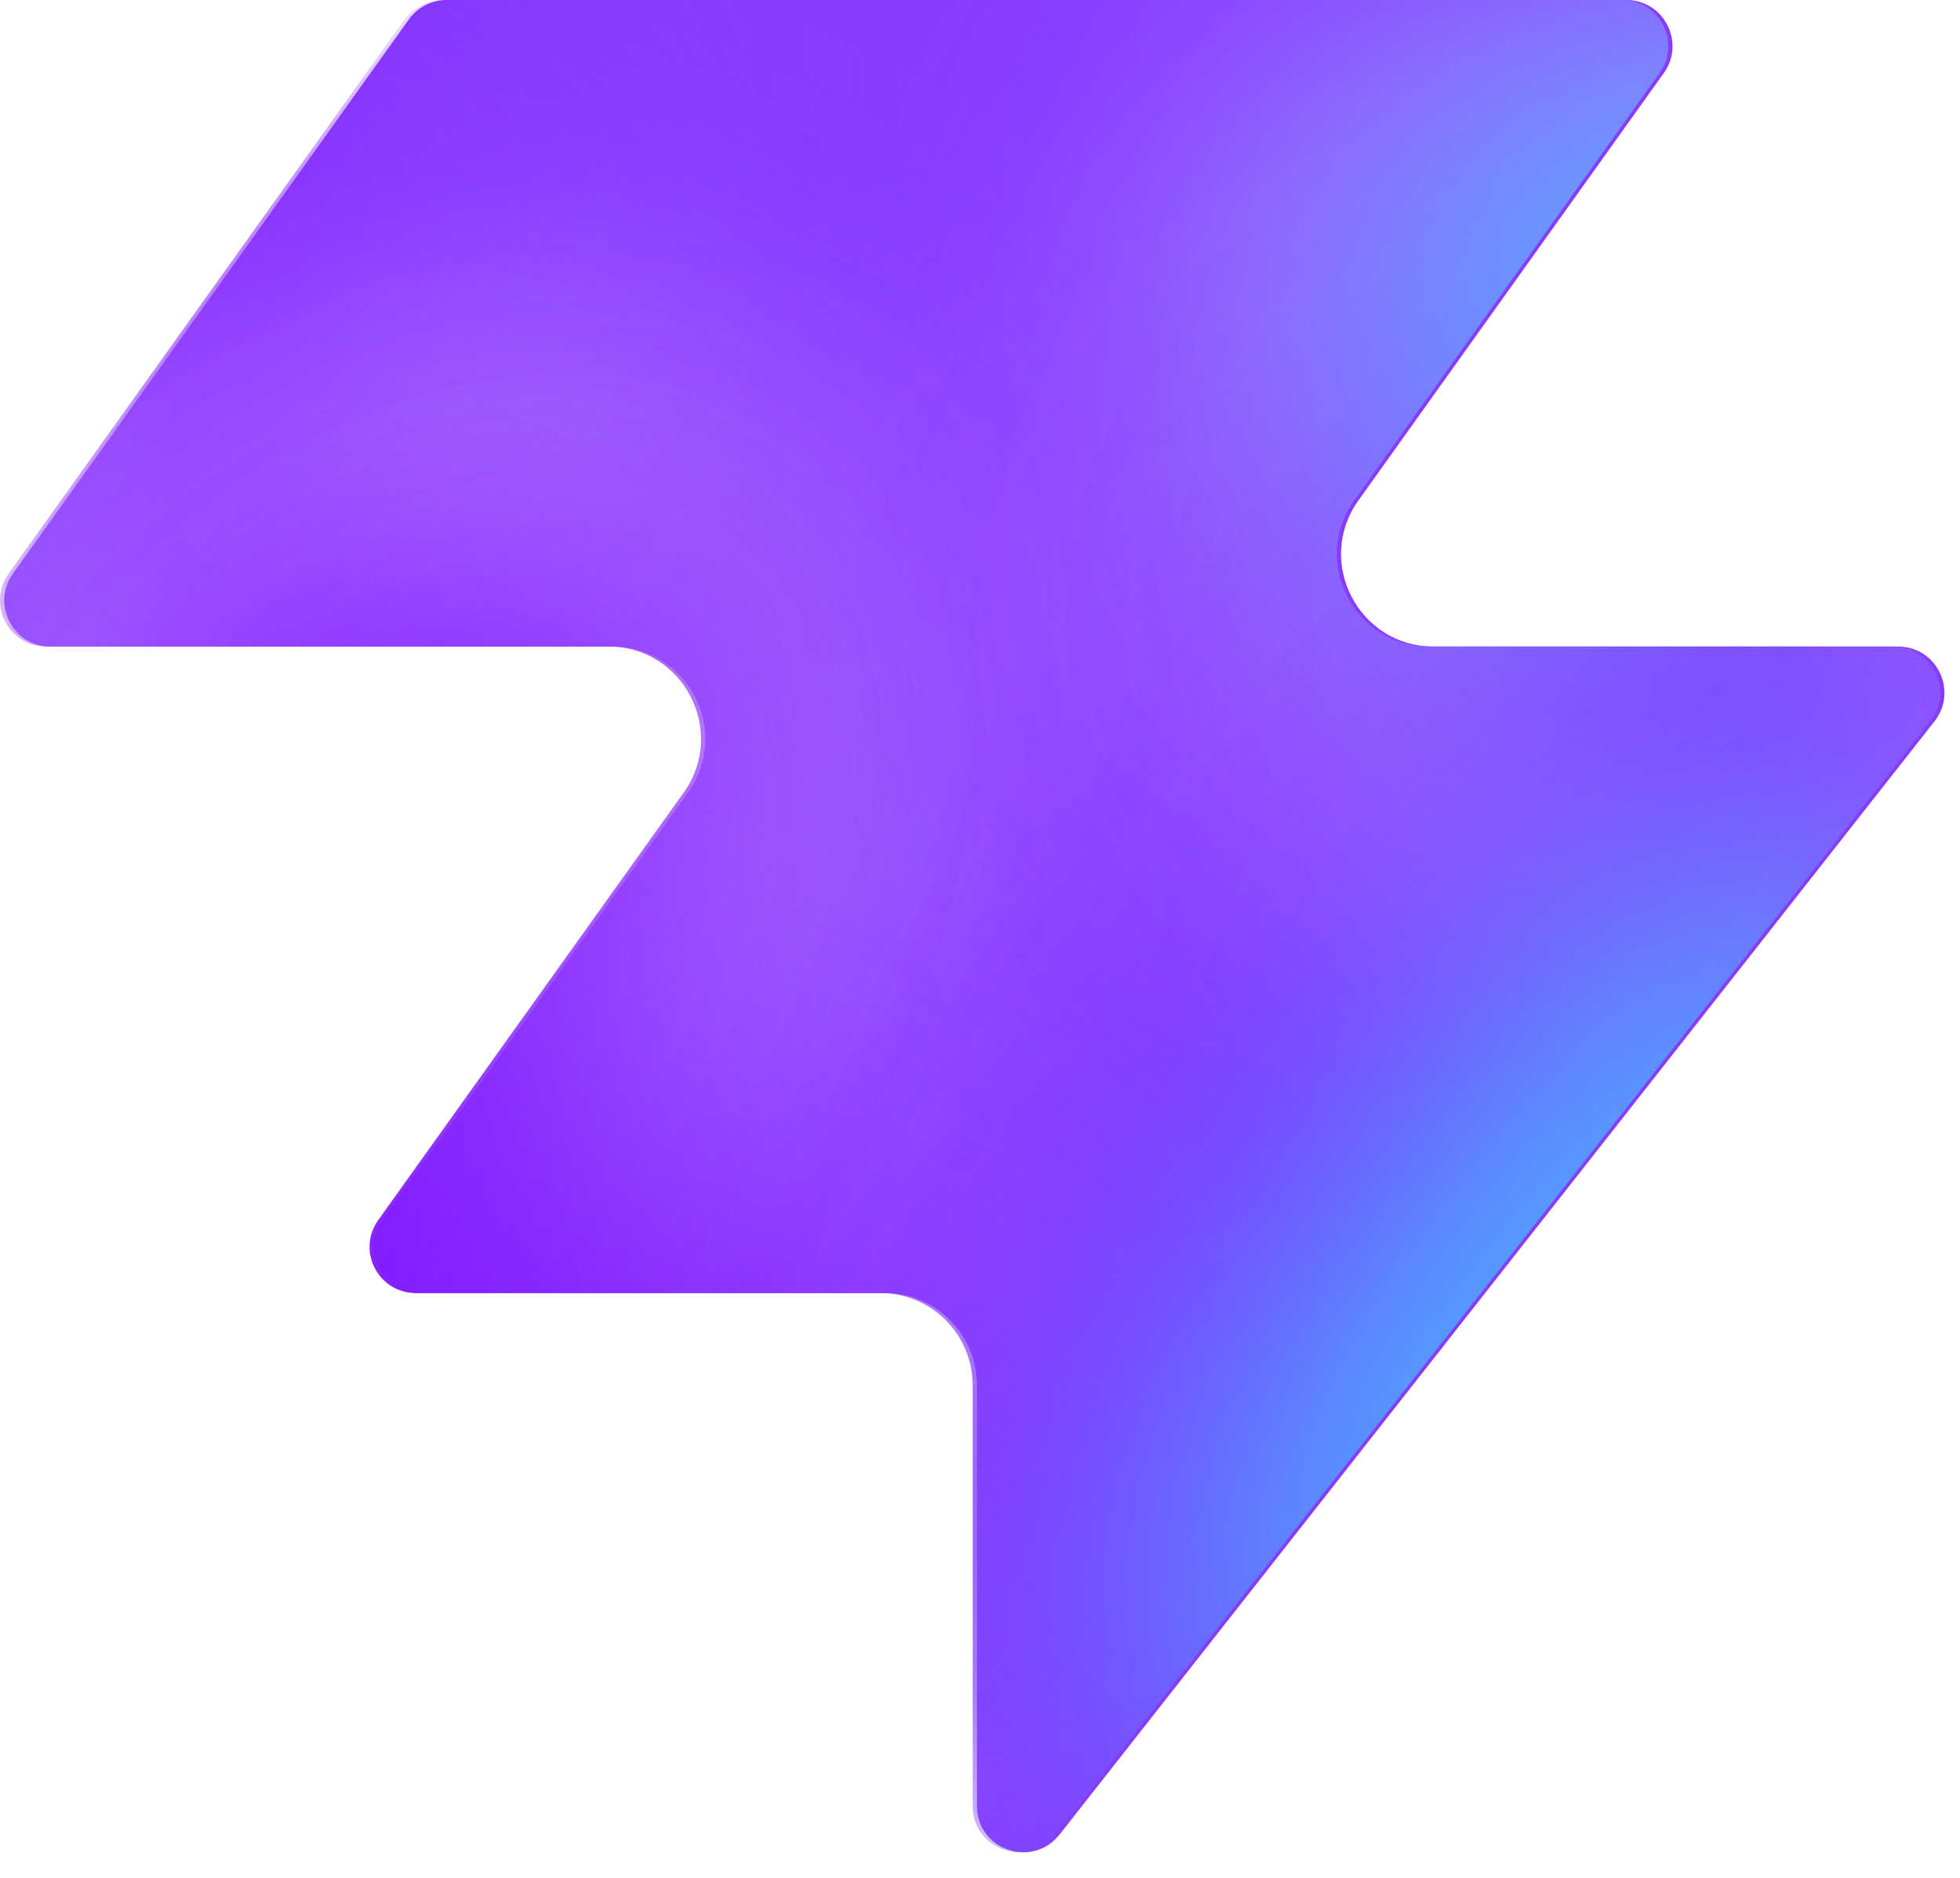
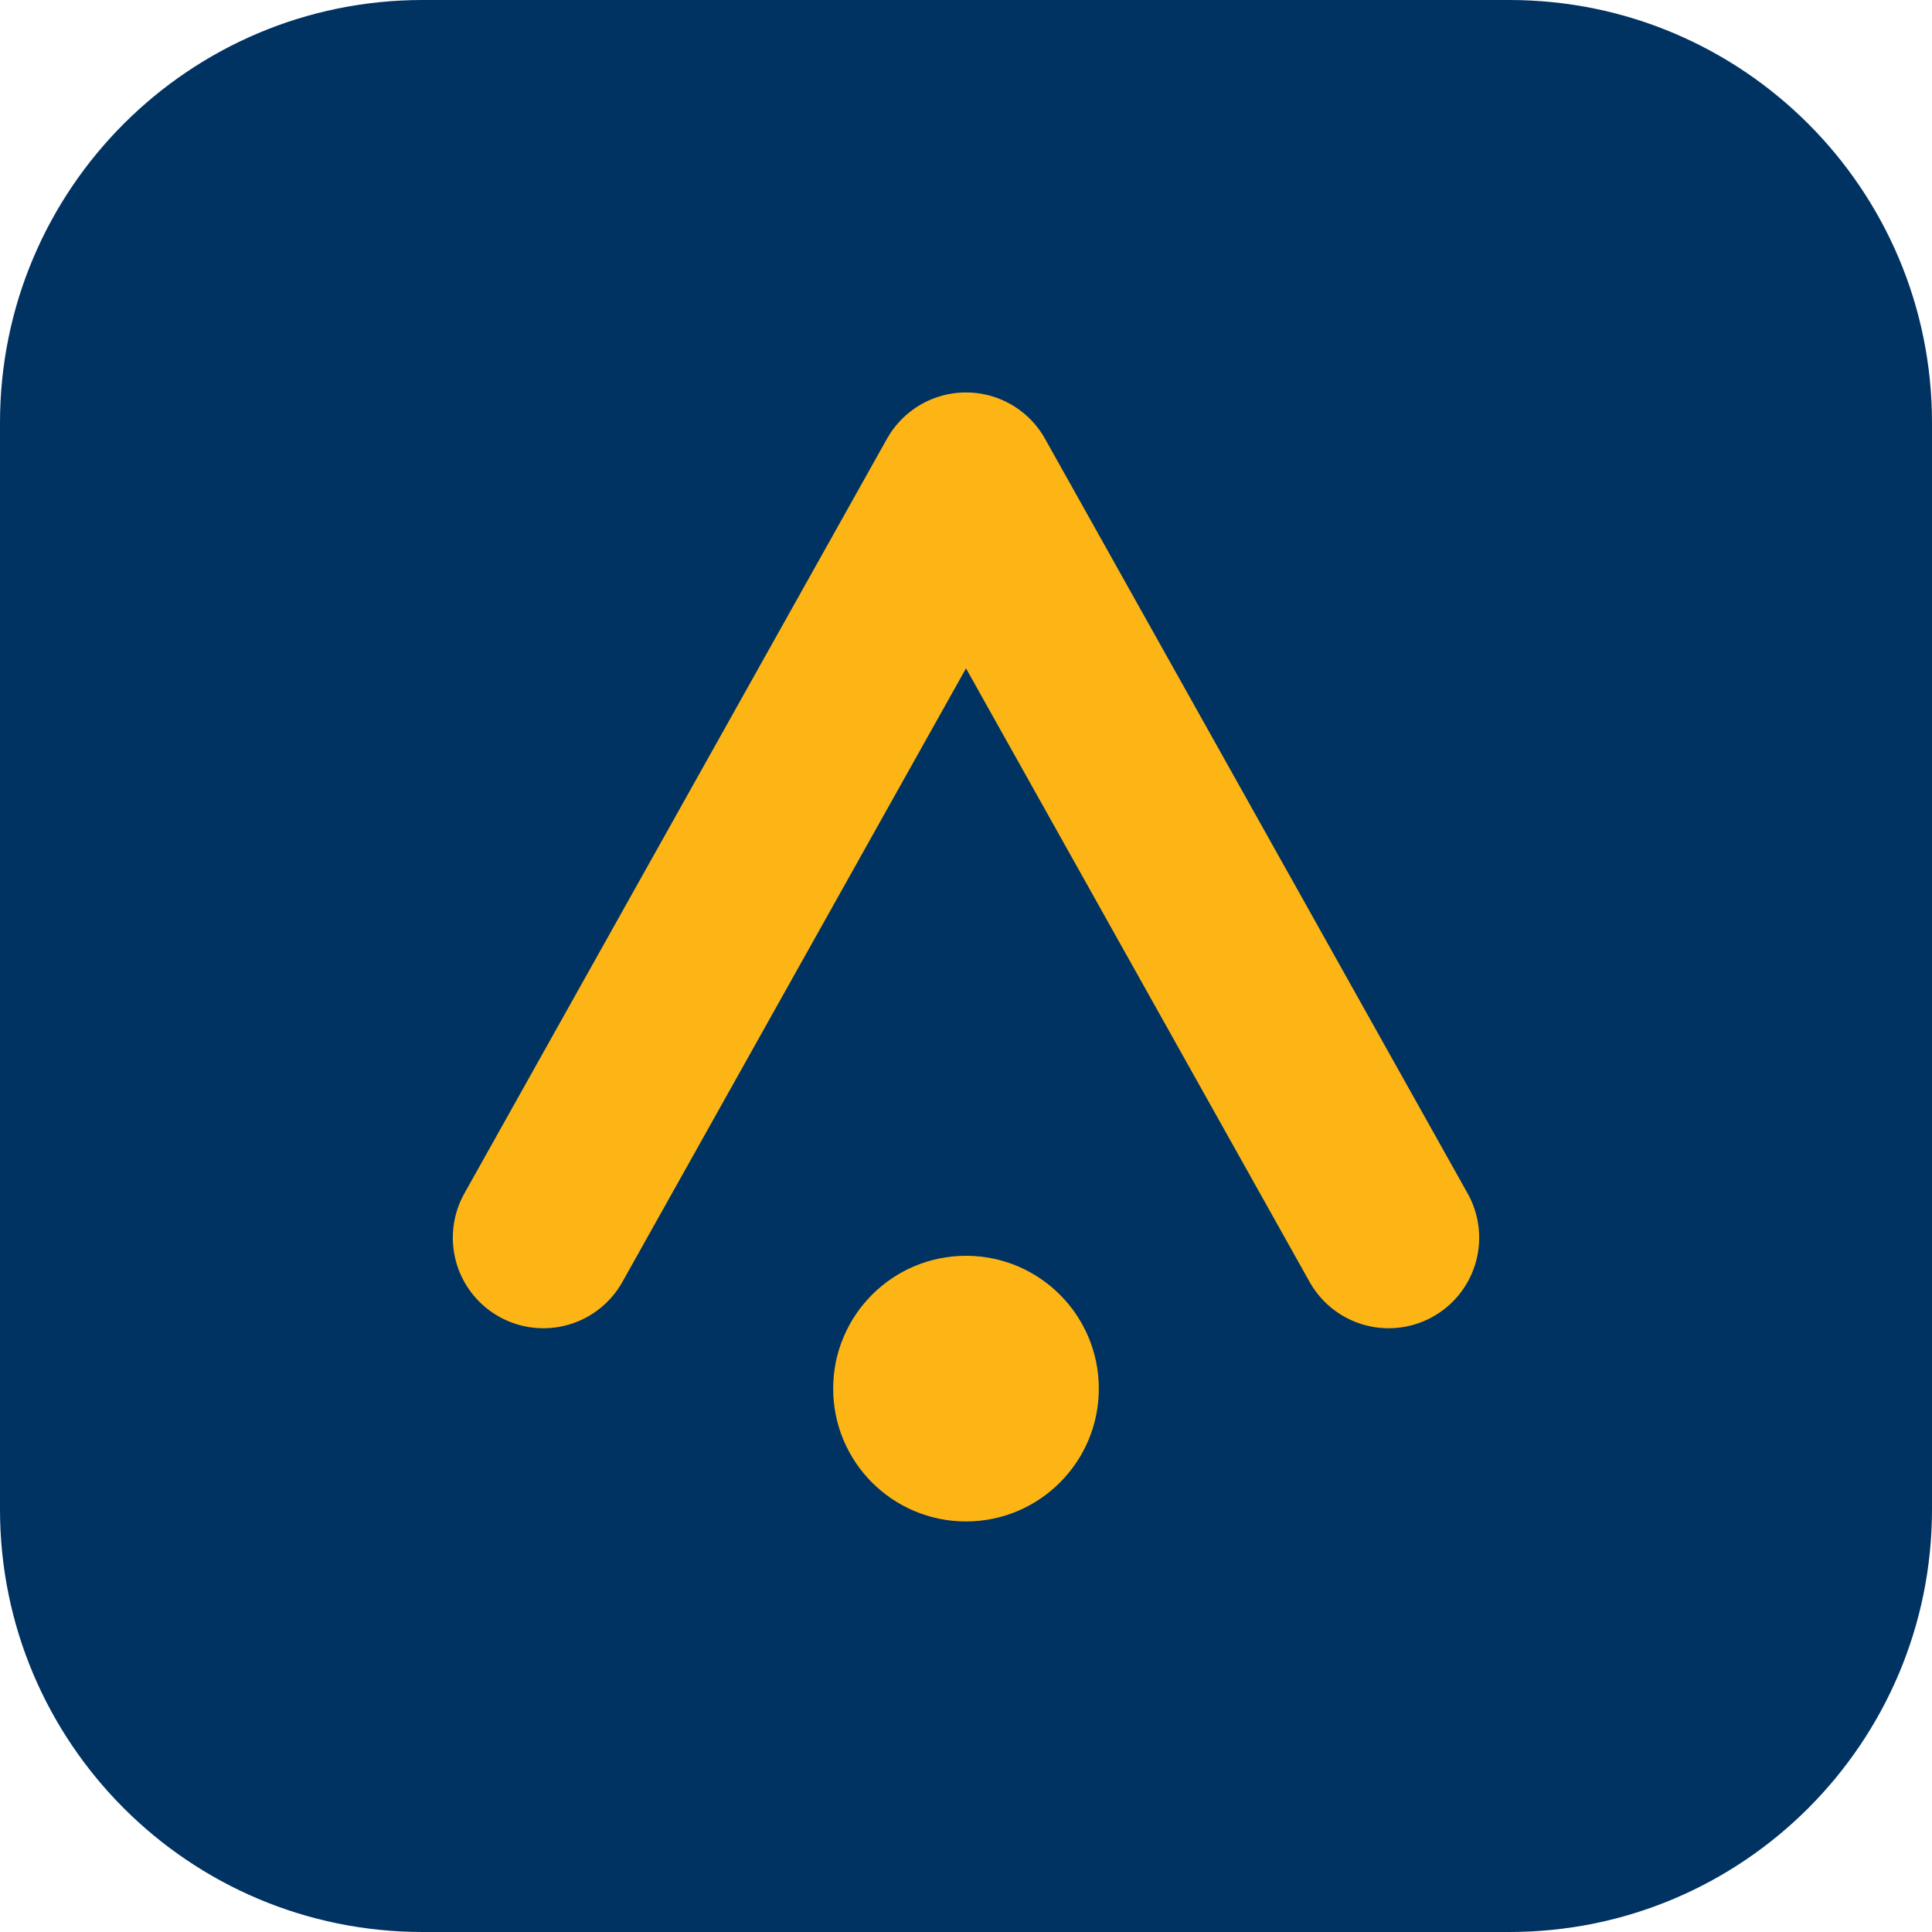
- <svg xmlns="http://www.w3.org/2000/svg" width="48" height="46" fill="none" viewBox="0 0 48 46">
-   <path fill="#863bff" d="M25.946 44.938c-.664.845-2.021.375-2.021-.698V33.937a2.26 2.26 0 0 0-2.262-2.262H10.287c-.92 0-1.456-1.04-.92-1.788l7.48-10.471c1.07-1.497 0-3.578-1.842-3.578H1.237c-.92 0-1.456-1.04-.92-1.788L10.013.474c.214-.297.556-.474.92-.474h28.894c.92 0 1.456 1.04.92 1.788l-7.48 10.471c-1.07 1.498 0 3.579 1.842 3.579h11.377c.943 0 1.473 1.088.89 1.83L25.947 44.94z" style="fill:#863bff;fill:color(display-p3 .525 .23 1);fill-opacity:1" />
-   <mask id="a" width="48" height="46" x="0" y="0" maskUnits="userSpaceOnUse" style="mask-type:alpha">
-     <path fill="#000" d="M25.842 44.938c-.664.844-2.021.375-2.021-.698V33.937a2.26 2.26 0 0 0-2.262-2.262H10.183c-.92 0-1.456-1.04-.92-1.788l7.48-10.471c1.07-1.498 0-3.579-1.842-3.579H1.133c-.92 0-1.456-1.04-.92-1.787L9.91.473c.214-.297.556-.474.92-.474h28.894c.92 0 1.456 1.04.92 1.788l-7.48 10.471c-1.07 1.498 0 3.578 1.842 3.578h11.377c.943 0 1.473 1.088.89 1.832L25.843 44.94z" style="fill:#000;fill-opacity:1" />
-   </mask>
-   <g mask="url(#a)">
-     <g filter="url(#b)">
-       <ellipse cx="5.508" cy="14.704" fill="#ede6ff" rx="5.508" ry="14.704" style="fill:#ede6ff;fill:color(display-p3 .927 .903 1);fill-opacity:1" transform="matrix(.00324 1 1 -.00324 -4.47 31.516)" />
-     </g>
-     <g filter="url(#c)">
-       <ellipse cx="10.399" cy="29.851" fill="#ede6ff" rx="10.399" ry="29.851" style="fill:#ede6ff;fill:color(display-p3 .927 .903 1);fill-opacity:1" transform="matrix(.00324 1 1 -.00324 -39.328 7.883)" />
-     </g>
-     <g filter="url(#d)">
-       <ellipse cx="5.508" cy="30.487" fill="#7e14ff" rx="5.508" ry="30.487" style="fill:#7e14ff;fill:color(display-p3 .492 .077 1);fill-opacity:1" transform="rotate(89.814 -25.913 -14.639)scale(1 -1)" />
-     </g>
-     <g filter="url(#e)">
-       <ellipse cx="5.508" cy="30.599" fill="#7e14ff" rx="5.508" ry="30.599" style="fill:#7e14ff;fill:color(display-p3 .492 .077 1);fill-opacity:1" transform="rotate(89.814 -32.644 -3.334)scale(1 -1)" />
-     </g>
-     <g filter="url(#f)">
-       <ellipse cx="5.508" cy="30.599" fill="#7e14ff" rx="5.508" ry="30.599" style="fill:#7e14ff;fill:color(display-p3 .492 .077 1);fill-opacity:1" transform="matrix(.00324 1 1 -.00324 -34.34 30.47)" />
-     </g>
-     <g filter="url(#g)">
-       <ellipse cx="14.072" cy="22.078" fill="#ede6ff" rx="14.072" ry="22.078" style="fill:#ede6ff;fill:color(display-p3 .927 .903 1);fill-opacity:1" transform="rotate(93.35 24.506 48.493)scale(-1 1)" />
-     </g>
-     <g filter="url(#h)">
-       <ellipse cx="3.47" cy="21.501" fill="#7e14ff" rx="3.47" ry="21.501" style="fill:#7e14ff;fill:color(display-p3 .492 .077 1);fill-opacity:1" transform="rotate(89.009 28.708 47.59)scale(-1 1)" />
-     </g>
-     <g filter="url(#i)">
-       <ellipse cx="3.47" cy="21.501" fill="#7e14ff" rx="3.47" ry="21.501" style="fill:#7e14ff;fill:color(display-p3 .492 .077 1);fill-opacity:1" transform="rotate(89.009 28.708 47.59)scale(-1 1)" />
-     </g>
-     <g filter="url(#j)">
-       <ellipse cx=".387" cy="8.972" fill="#7e14ff" rx="4.407" ry="29.108" style="fill:#7e14ff;fill:color(display-p3 .492 .077 1);fill-opacity:1" transform="rotate(39.51 .387 8.972)" />
-     </g>
-     <g filter="url(#k)">
-       <ellipse cx="47.523" cy="-6.092" fill="#7e14ff" rx="4.407" ry="29.108" style="fill:#7e14ff;fill:color(display-p3 .492 .077 1);fill-opacity:1" transform="rotate(37.892 47.523 -6.092)" />
-     </g>
-     <g filter="url(#l)">
-       <ellipse cx="41.412" cy="6.333" fill="#47bfff" rx="5.971" ry="9.665" style="fill:#47bfff;fill:color(display-p3 .28 .748 1);fill-opacity:1" transform="rotate(37.892 41.412 6.333)" />
-     </g>
-     <g filter="url(#m)">
-       <ellipse cx="-1.879" cy="38.332" fill="#7e14ff" rx="4.407" ry="29.108" style="fill:#7e14ff;fill:color(display-p3 .492 .077 1);fill-opacity:1" transform="rotate(37.892 -1.88 38.332)" />
-     </g>
-     <g filter="url(#n)">
-       <ellipse cx="-1.879" cy="38.332" fill="#7e14ff" rx="4.407" ry="29.108" style="fill:#7e14ff;fill:color(display-p3 .492 .077 1);fill-opacity:1" transform="rotate(37.892 -1.88 38.332)" />
-     </g>
-     <g filter="url(#o)">
-       <ellipse cx="35.651" cy="29.907" fill="#7e14ff" rx="4.407" ry="29.108" style="fill:#7e14ff;fill:color(display-p3 .492 .077 1);fill-opacity:1" transform="rotate(37.892 35.651 29.907)" />
-     </g>
-     <g filter="url(#p)">
-       <ellipse cx="38.418" cy="32.4" fill="#47bfff" rx="5.971" ry="15.297" style="fill:#47bfff;fill:color(display-p3 .28 .748 1);fill-opacity:1" transform="rotate(37.892 38.418 32.4)" />
-     </g>
-   </g>
-   <defs>
-     <filter id="b" width="60.045" height="41.654" x="-19.77" y="16.149" color-interpolation-filters="sRGB" filterUnits="userSpaceOnUse">
-       <feFlood flood-opacity="0" result="BackgroundImageFix" />
-       <feBlend in="SourceGraphic" in2="BackgroundImageFix" result="shape" />
-       <feGaussianBlur result="effect1_foregroundBlur_2002_17158" stdDeviation="7.659" />
-     </filter>
-     <filter id="c" width="90.34" height="51.437" x="-54.613" y="-7.533" color-interpolation-filters="sRGB" filterUnits="userSpaceOnUse">
-       <feFlood flood-opacity="0" result="BackgroundImageFix" />
-       <feBlend in="SourceGraphic" in2="BackgroundImageFix" result="shape" />
-       <feGaussianBlur result="effect1_foregroundBlur_2002_17158" stdDeviation="7.659" />
-     </filter>
-     <filter id="d" width="79.355" height="29.4" x="-49.64" y="2.03" color-interpolation-filters="sRGB" filterUnits="userSpaceOnUse">
-       <feFlood flood-opacity="0" result="BackgroundImageFix" />
-       <feBlend in="SourceGraphic" in2="BackgroundImageFix" result="shape" />
-       <feGaussianBlur result="effect1_foregroundBlur_2002_17158" stdDeviation="4.596" />
-     </filter>
-     <filter id="e" width="79.579" height="29.4" x="-45.045" y="20.029" color-interpolation-filters="sRGB" filterUnits="userSpaceOnUse">
-       <feFlood flood-opacity="0" result="BackgroundImageFix" />
-       <feBlend in="SourceGraphic" in2="BackgroundImageFix" result="shape" />
-       <feGaussianBlur result="effect1_foregroundBlur_2002_17158" stdDeviation="4.596" />
-     </filter>
-     <filter id="f" width="79.579" height="29.4" x="-43.513" y="21.178" color-interpolation-filters="sRGB" filterUnits="userSpaceOnUse">
-       <feFlood flood-opacity="0" result="BackgroundImageFix" />
-       <feBlend in="SourceGraphic" in2="BackgroundImageFix" result="shape" />
-       <feGaussianBlur result="effect1_foregroundBlur_2002_17158" stdDeviation="4.596" />
-     </filter>
-     <filter id="g" width="74.749" height="58.852" x="15.756" y="-17.901" color-interpolation-filters="sRGB" filterUnits="userSpaceOnUse">
-       <feFlood flood-opacity="0" result="BackgroundImageFix" />
-       <feBlend in="SourceGraphic" in2="BackgroundImageFix" result="shape" />
-       <feGaussianBlur result="effect1_foregroundBlur_2002_17158" stdDeviation="7.659" />
-     </filter>
-     <filter id="h" width="61.377" height="25.362" x="23.548" y="2.284" color-interpolation-filters="sRGB" filterUnits="userSpaceOnUse">
-       <feFlood flood-opacity="0" result="BackgroundImageFix" />
-       <feBlend in="SourceGraphic" in2="BackgroundImageFix" result="shape" />
-       <feGaussianBlur result="effect1_foregroundBlur_2002_17158" stdDeviation="4.596" />
-     </filter>
-     <filter id="i" width="61.377" height="25.362" x="23.548" y="2.284" color-interpolation-filters="sRGB" filterUnits="userSpaceOnUse">
-       <feFlood flood-opacity="0" result="BackgroundImageFix" />
-       <feBlend in="SourceGraphic" in2="BackgroundImageFix" result="shape" />
-       <feGaussianBlur result="effect1_foregroundBlur_2002_17158" stdDeviation="4.596" />
-     </filter>
-     <filter id="j" width="56.045" height="63.649" x="-27.636" y="-22.853" color-interpolation-filters="sRGB" filterUnits="userSpaceOnUse">
-       <feFlood flood-opacity="0" result="BackgroundImageFix" />
-       <feBlend in="SourceGraphic" in2="BackgroundImageFix" result="shape" />
-       <feGaussianBlur result="effect1_foregroundBlur_2002_17158" stdDeviation="4.596" />
-     </filter>
-     <filter id="k" width="54.814" height="64.646" x="20.116" y="-38.415" color-interpolation-filters="sRGB" filterUnits="userSpaceOnUse">
-       <feFlood flood-opacity="0" result="BackgroundImageFix" />
-       <feBlend in="SourceGraphic" in2="BackgroundImageFix" result="shape" />
-       <feGaussianBlur result="effect1_foregroundBlur_2002_17158" stdDeviation="4.596" />
-     </filter>
-     <filter id="l" width="33.541" height="35.313" x="24.641" y="-11.323" color-interpolation-filters="sRGB" filterUnits="userSpaceOnUse">
-       <feFlood flood-opacity="0" result="BackgroundImageFix" />
-       <feBlend in="SourceGraphic" in2="BackgroundImageFix" result="shape" />
-       <feGaussianBlur result="effect1_foregroundBlur_2002_17158" stdDeviation="4.596" />
-     </filter>
-     <filter id="m" width="54.814" height="64.646" x="-29.286" y="6.009" color-interpolation-filters="sRGB" filterUnits="userSpaceOnUse">
-       <feFlood flood-opacity="0" result="BackgroundImageFix" />
-       <feBlend in="SourceGraphic" in2="BackgroundImageFix" result="shape" />
-       <feGaussianBlur result="effect1_foregroundBlur_2002_17158" stdDeviation="4.596" />
-     </filter>
-     <filter id="n" width="54.814" height="64.646" x="-29.286" y="6.009" color-interpolation-filters="sRGB" filterUnits="userSpaceOnUse">
-       <feFlood flood-opacity="0" result="BackgroundImageFix" />
-       <feBlend in="SourceGraphic" in2="BackgroundImageFix" result="shape" />
-       <feGaussianBlur result="effect1_foregroundBlur_2002_17158" stdDeviation="4.596" />
-     </filter>
-     <filter id="o" width="54.814" height="64.646" x="8.244" y="-2.416" color-interpolation-filters="sRGB" filterUnits="userSpaceOnUse">
-       <feFlood flood-opacity="0" result="BackgroundImageFix" />
-       <feBlend in="SourceGraphic" in2="BackgroundImageFix" result="shape" />
-       <feGaussianBlur result="effect1_foregroundBlur_2002_17158" stdDeviation="4.596" />
-     </filter>
-     <filter id="p" width="39.409" height="43.623" x="18.713" y="10.588" color-interpolation-filters="sRGB" filterUnits="userSpaceOnUse">
-       <feFlood flood-opacity="0" result="BackgroundImageFix" />
-       <feBlend in="SourceGraphic" in2="BackgroundImageFix" result="shape" />
-       <feGaussianBlur result="effect1_foregroundBlur_2002_17158" stdDeviation="4.596" />
-     </filter>
-   </defs>
+ <svg xmlns="http://www.w3.org/2000/svg" viewBox="0 0 32 32">
+   <rect width="32" height="32" rx="7" fill="#003262" />
+   <path d="M9 20.5 16 8l7 12.5" fill="none" stroke="#FDB515" stroke-width="3" stroke-linecap="round" stroke-linejoin="round" />
+   <circle cx="16" cy="23" r="2.2" fill="#FDB515" />
</svg>
